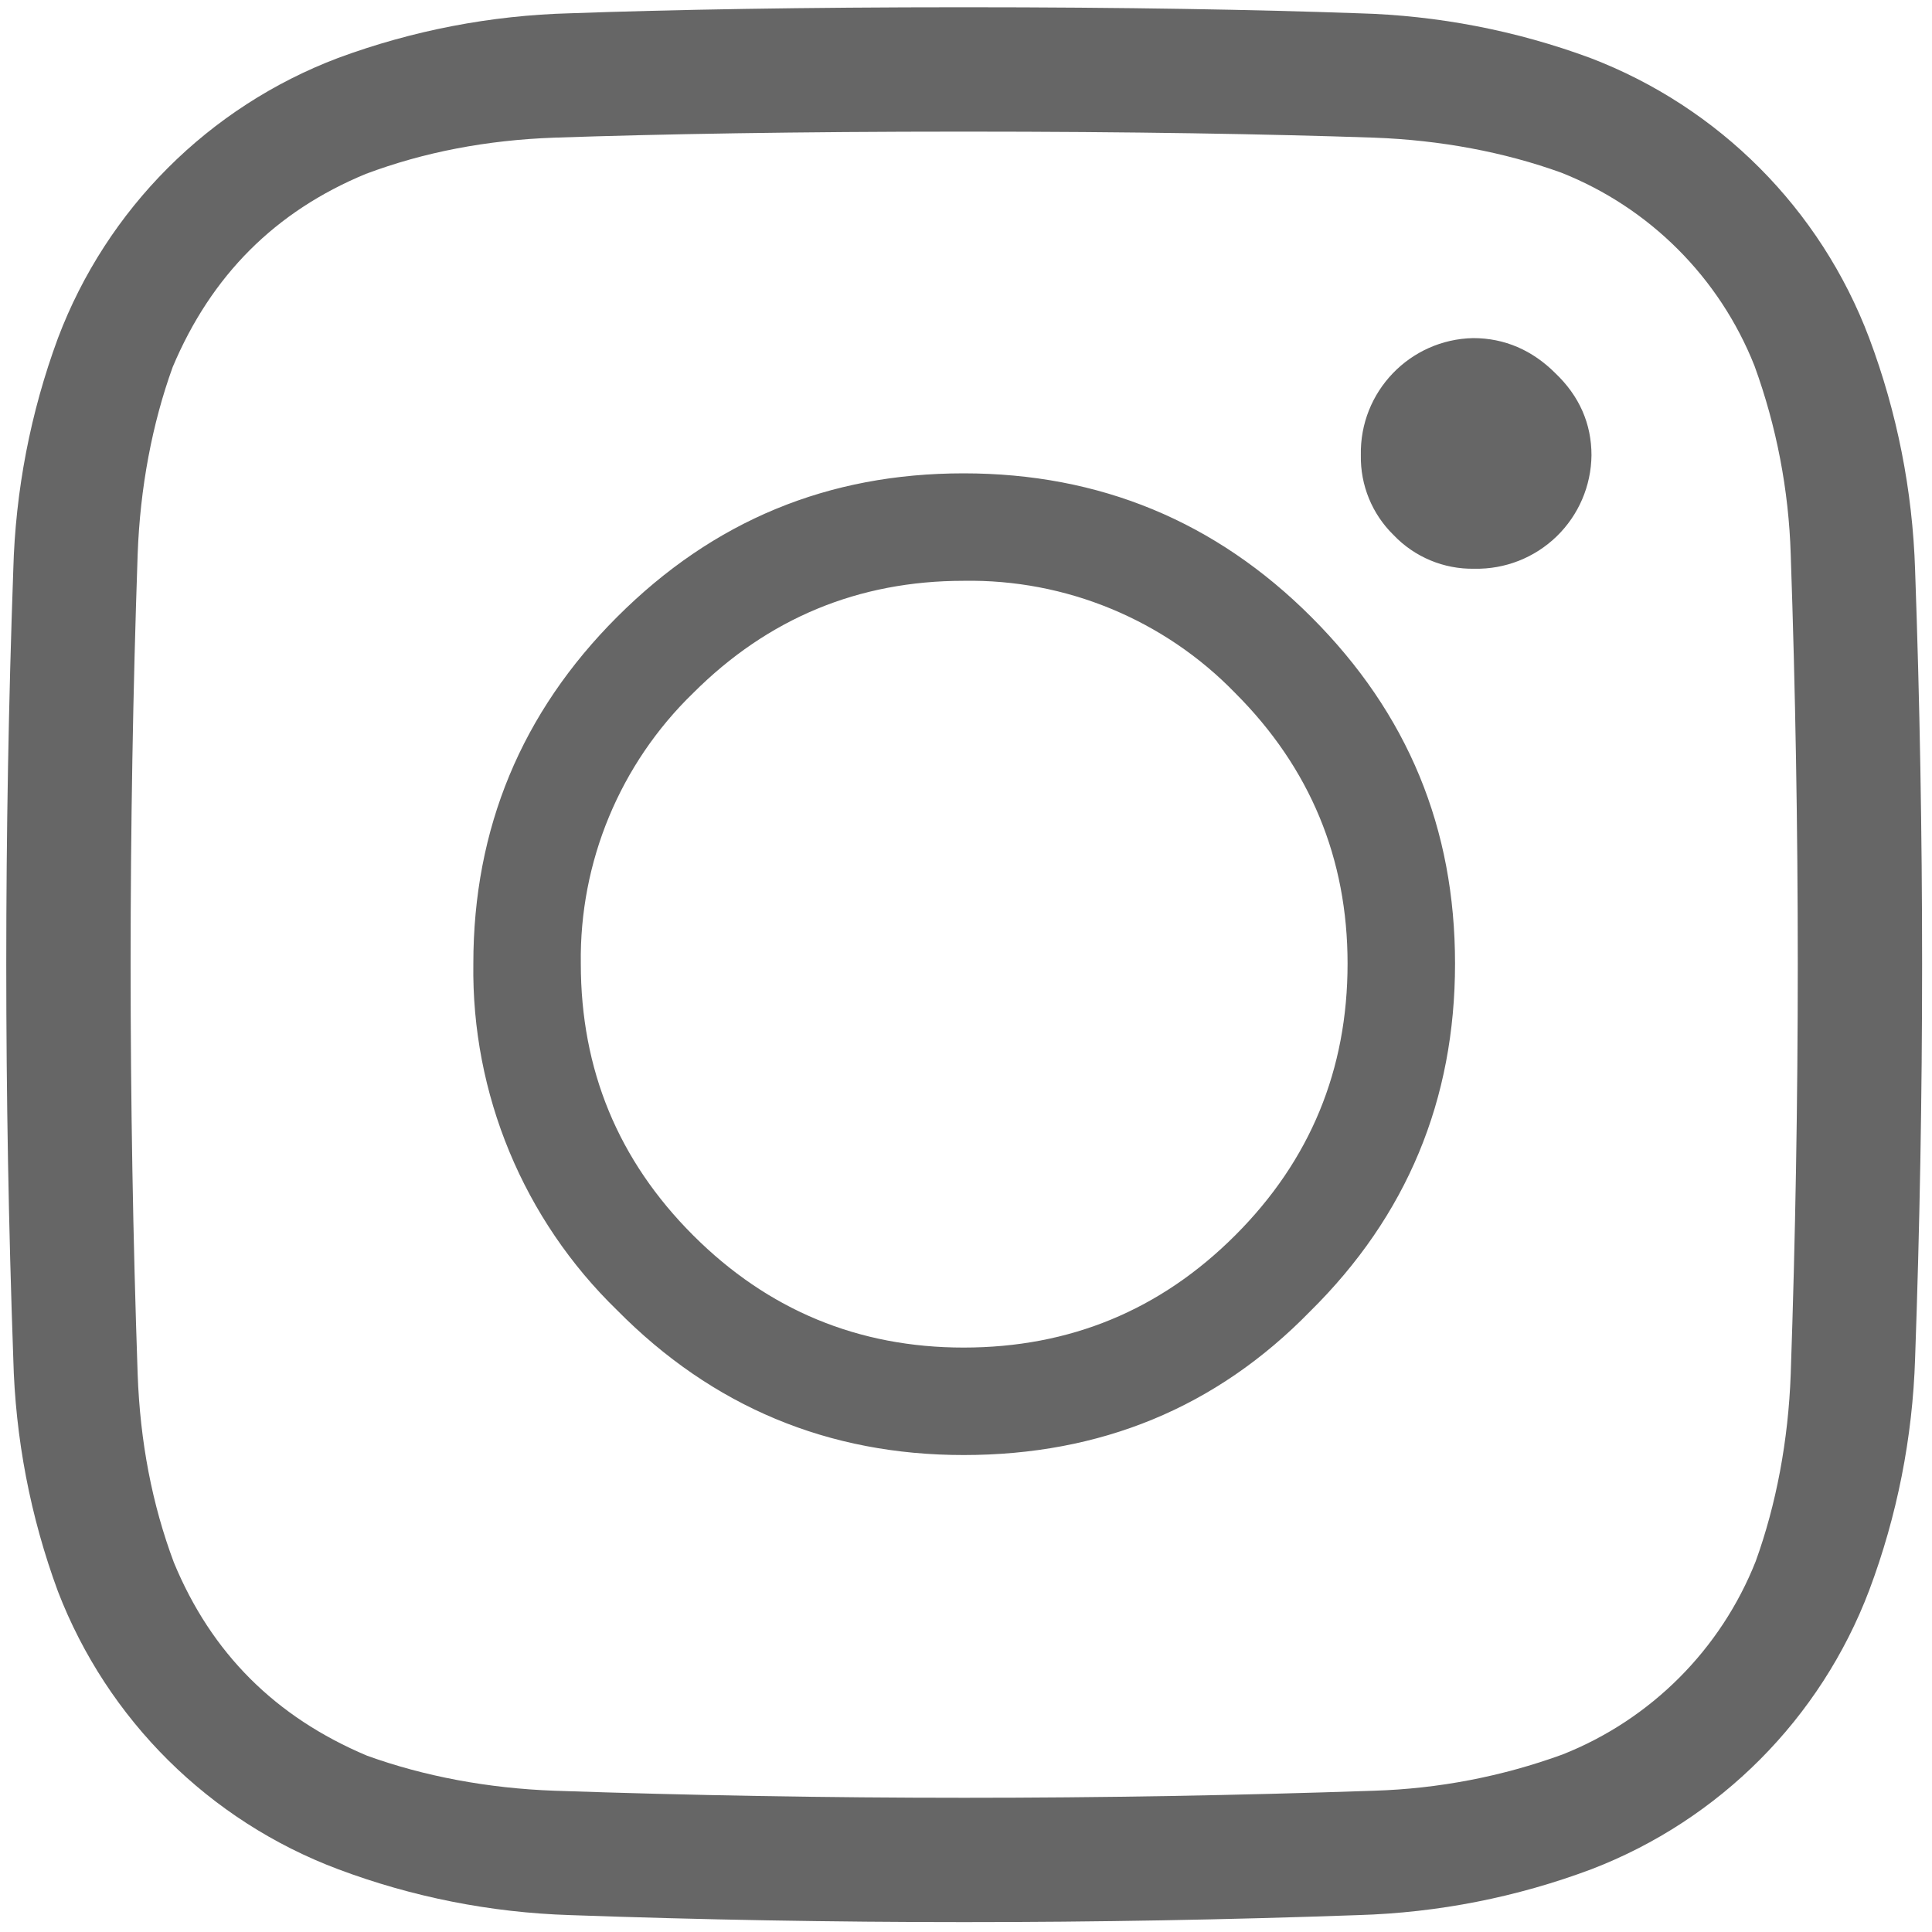
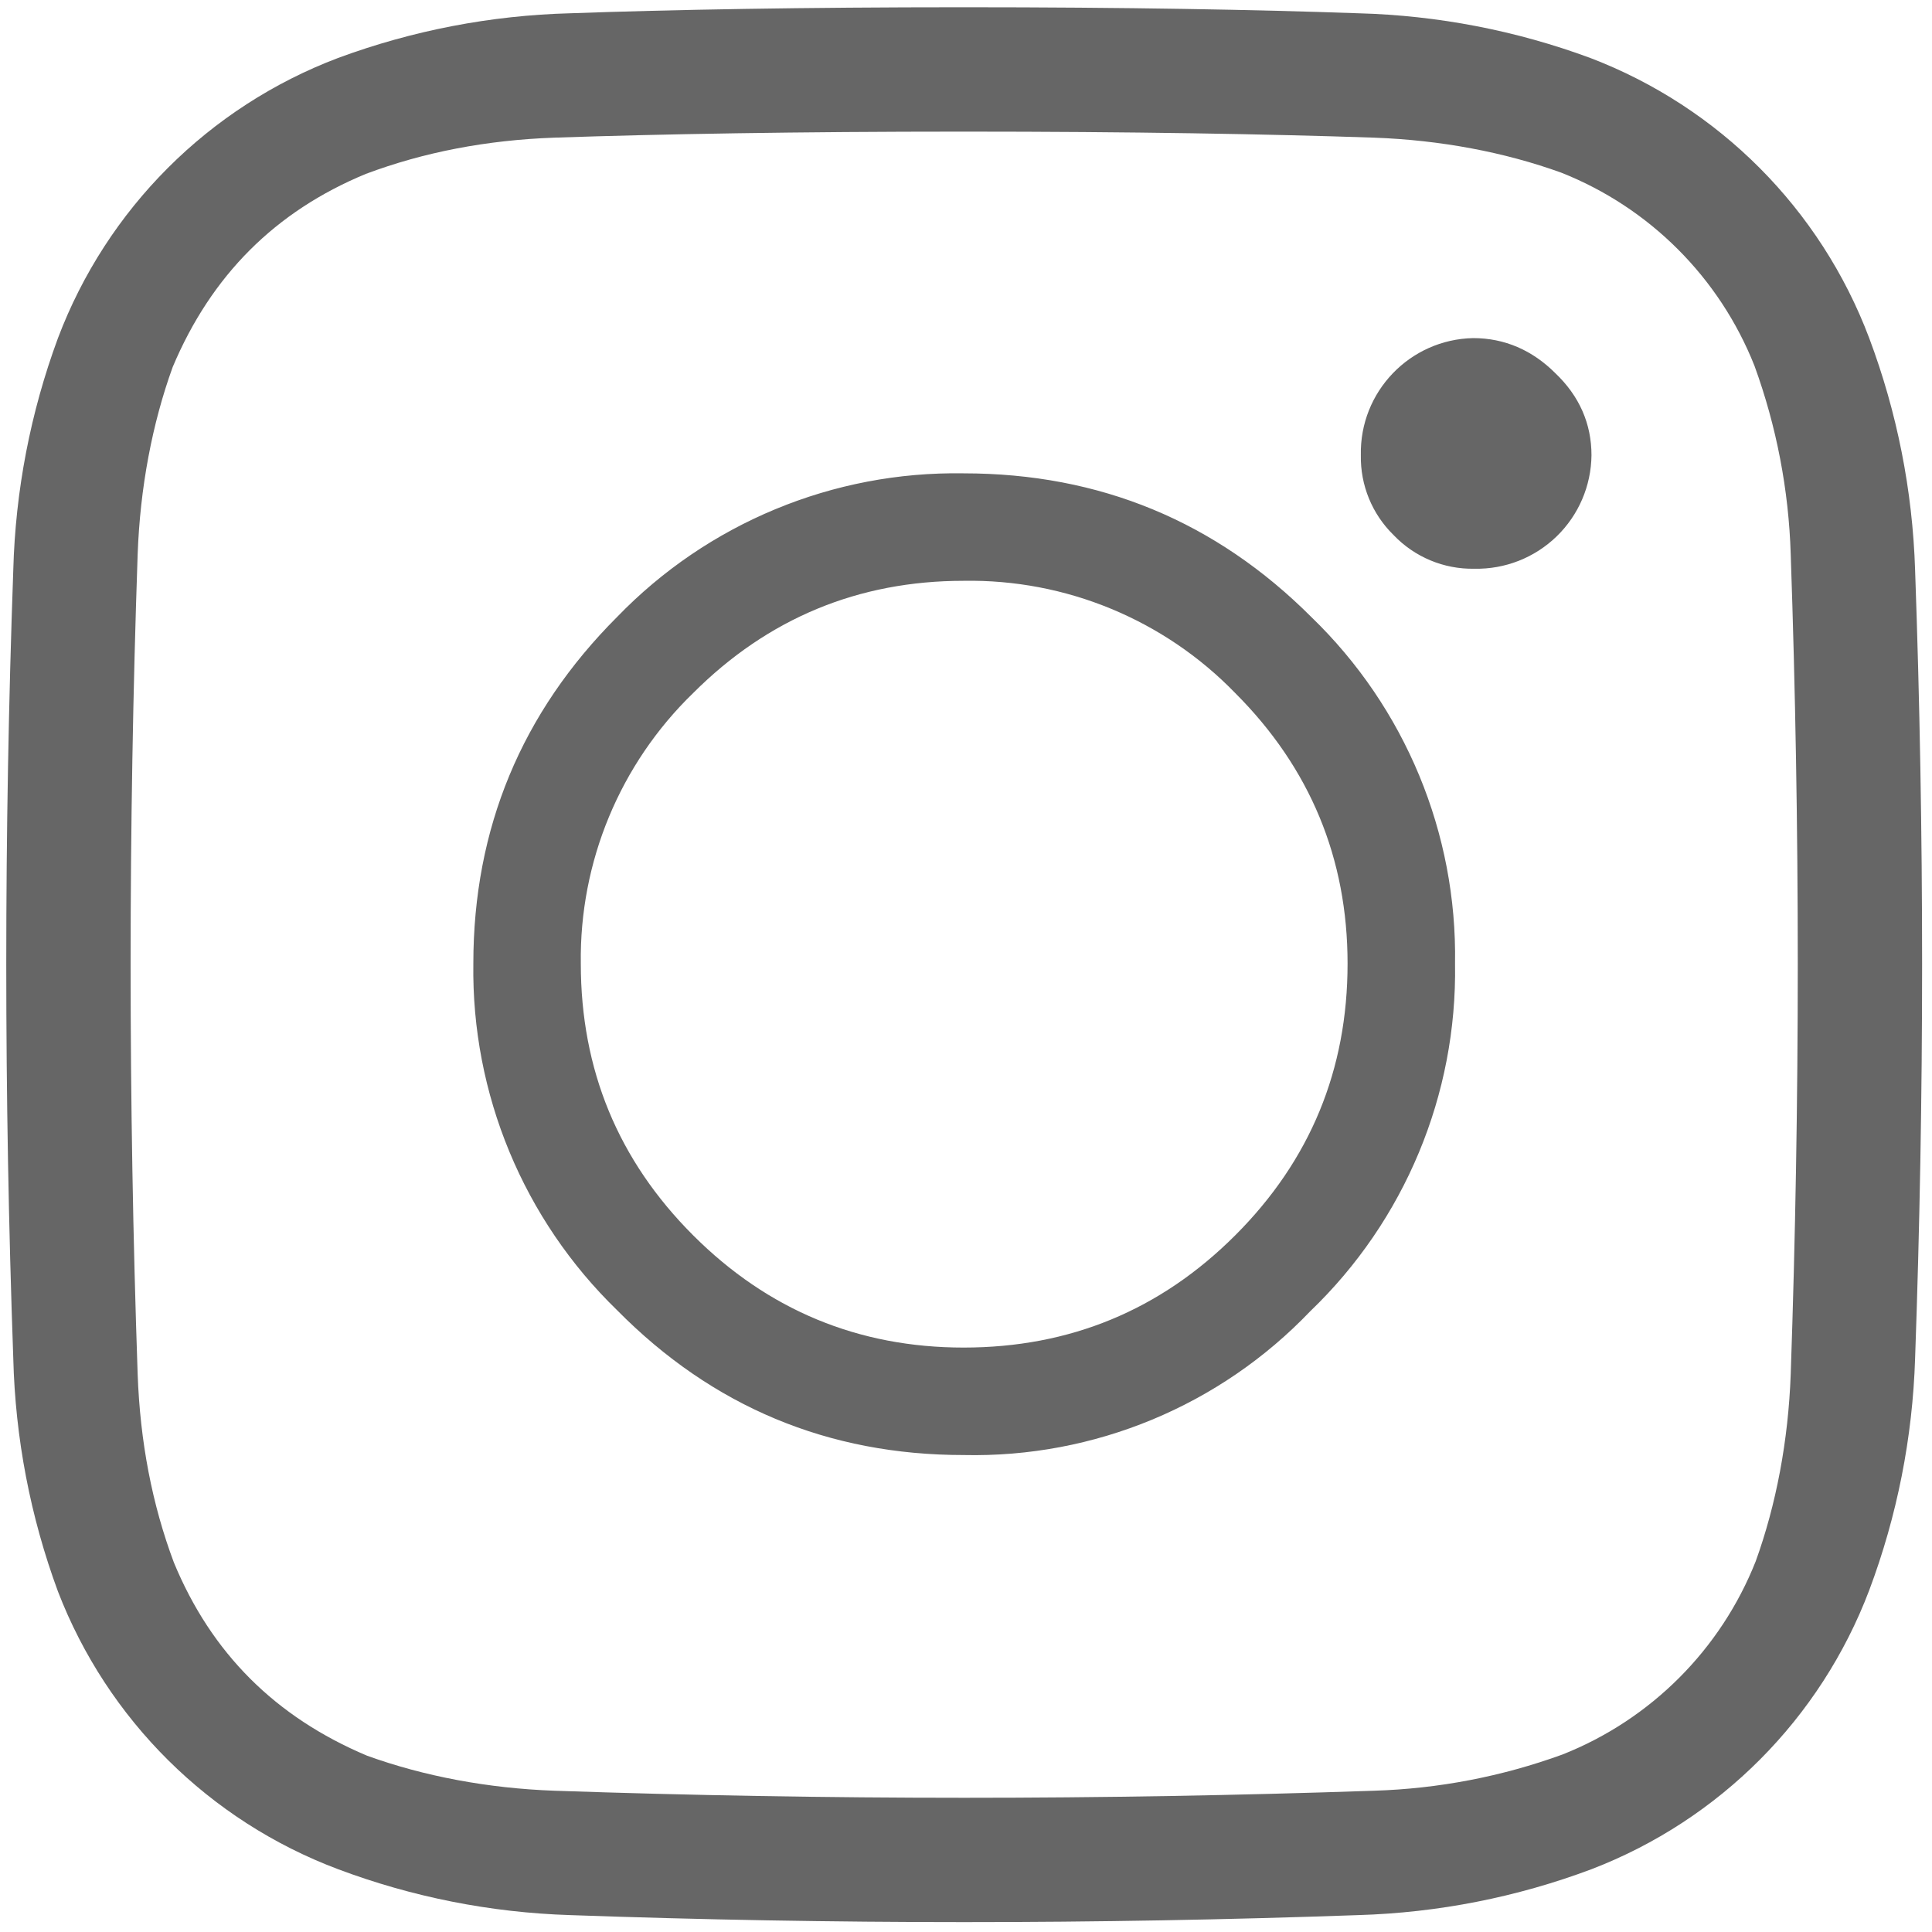
<svg xmlns="http://www.w3.org/2000/svg" width="16" height="16" fill="none">
-   <path d="M7.98.06c1.34 0 2.43.02 3.27.05a6 6 0 0 1 1.92.37 3.99 3.99 0 0 1 2.31 2.32 6 6 0 0 1 .38 1.92 91.88 91.88 0 0 1 0 6.53 6 6 0 0 1-.38 1.92 3.99 3.99 0 0 1-2.3 2.31 6 6 0 0 1-1.93.38 91.88 91.88 0 0 1-6.53 0 6 6 0 0 1-1.92-.38 3.99 3.99 0 0 1-2.32-2.3 6 6 0 0 1-.37-1.93 91.73 91.73 0 0 1 0-6.53A6 6 0 0 1 .48 2.8 3.99 3.99 0 0 1 2.8.48 6 6 0 0 1 4.72.11C5.56.08 6.65.06 7.98.06Zm0 1.03c-1.38 0-2.51.02-3.39.05-.56.02-1.08.12-1.56.3-.75.31-1.28.84-1.6 1.6-.17.47-.27 1-.29 1.55a98.83 98.83 0 0 0 0 6.79c.02.56.12 1.08.3 1.56.31.75.84 1.28 1.6 1.6.47.17 1 .27 1.55.29a98.66 98.66 0 0 0 6.79 0 5.01 5.01 0 0 0 1.56-.3 2.85 2.85 0 0 0 1.6-1.6c.17-.47.27-1 .29-1.55a98.66 98.66 0 0 0 0-6.79 5.01 5.01 0 0 0-.3-1.56 2.85 2.85 0 0 0-1.6-1.6c-.47-.17-1-.27-1.55-.29-.88-.03-2.01-.05-3.4-.05Zm0 10.07c.88 0 1.63-.31 2.25-.93.62-.62.93-1.37.93-2.25 0-.87-.31-1.62-.93-2.24a3.06 3.06 0 0 0-2.25-.93c-.87 0-1.62.31-2.24.93a3.06 3.06 0 0 0-.93 2.24c0 .88.31 1.63.93 2.25.62.62 1.37.93 2.24.93Zm0-7.24c1.13 0 2.09.4 2.88 1.19.8.8 1.19 1.75 1.19 2.87 0 1.13-.4 2.09-1.2 2.88-.78.8-1.74 1.19-2.87 1.19-1.12 0-2.08-.4-2.87-1.2a3.92 3.92 0 0 1-1.19-2.87c0-1.12.4-2.08 1.19-2.87.8-.8 1.75-1.19 2.87-1.19Zm5.2-.15a.95.95 0 0 1-.97.94.9.9 0 0 1-.67-.28.9.9 0 0 1-.27-.66.95.95 0 0 1 .93-.97c.26 0 .49.1.68.29.2.19.3.42.3.68Z" fill="#666" />
+   <path fill="#666" d="M7.98.06c1.34 0 2.43.02 3.27.05a6 6 0 0 1 1.92.37 3.99 3.99 0 0 1 2.31 2.32 6 6 0 0 1 .38 1.92 91.88 91.88 0 0 1 0 6.53 6 6 0 0 1-.38 1.92 3.99 3.99 0 0 1-2.3 2.31 6 6 0 0 1-1.93.38 91.88 91.88 0 0 1-6.53 0 6 6 0 0 1-1.92-.38 3.99 3.99 0 0 1-2.32-2.3 6 6 0 0 1-.37-1.93 91.73 91.73 0 0 1 0-6.53A6 6 0 0 1 .48 2.8 3.99 3.99 0 0 1 2.8.48 6 6 0 0 1 4.72.11C5.56.08 6.65.06 7.98.06Zm0 1.03c-1.38 0-2.51.02-3.39.05-.56.02-1.08.12-1.56.3-.75.31-1.28.84-1.6 1.6-.17.47-.27 1-.29 1.55a98.83 98.83 0 0 0 0 6.79c.02.56.12 1.08.3 1.56.31.75.84 1.28 1.6 1.6.47.17 1 .27 1.55.29a98.66 98.66 0 0 0 6.79 0 5.01 5.01 0 0 0 1.56-.3 2.85 2.85 0 0 0 1.6-1.6c.17-.47.27-1 .29-1.55a98.66 98.66 0 0 0 0-6.79 5.01 5.01 0 0 0-.3-1.56 2.85 2.85 0 0 0-1.6-1.6c-.47-.17-1-.27-1.55-.29-.88-.03-2.01-.05-3.4-.05Zm0 10.07c.88 0 1.63-.31 2.25-.93.62-.62.93-1.37.93-2.25 0-.87-.31-1.62-.93-2.24a3.06 3.06 0 0 0-2.25-.93c-.87 0-1.62.31-2.24.93a3.06 3.06 0 0 0-.93 2.24c0 .88.31 1.63.93 2.25.62.62 1.37.93 2.24.93Zm0-7.24c1.13 0 2.09.4 2.88 1.19a3.9 3.9 0 0 1 1.19 2.87 3.9 3.9 0 0 1-1.2 2.88 3.85 3.85 0 0 1-2.87 1.19c-1.12 0-2.08-.4-2.87-1.2a3.92 3.92 0 0 1-1.19-2.87c0-1.12.4-2.08 1.19-2.87a3.9 3.9 0 0 1 2.87-1.19Zm5.2-.15a.95.95 0 0 1-.97.94.9.9 0 0 1-.67-.28.9.9 0 0 1-.27-.66.95.95 0 0 1 .93-.97c.26 0 .49.1.68.29.2.19.3.42.3.68Z" />
</svg>
